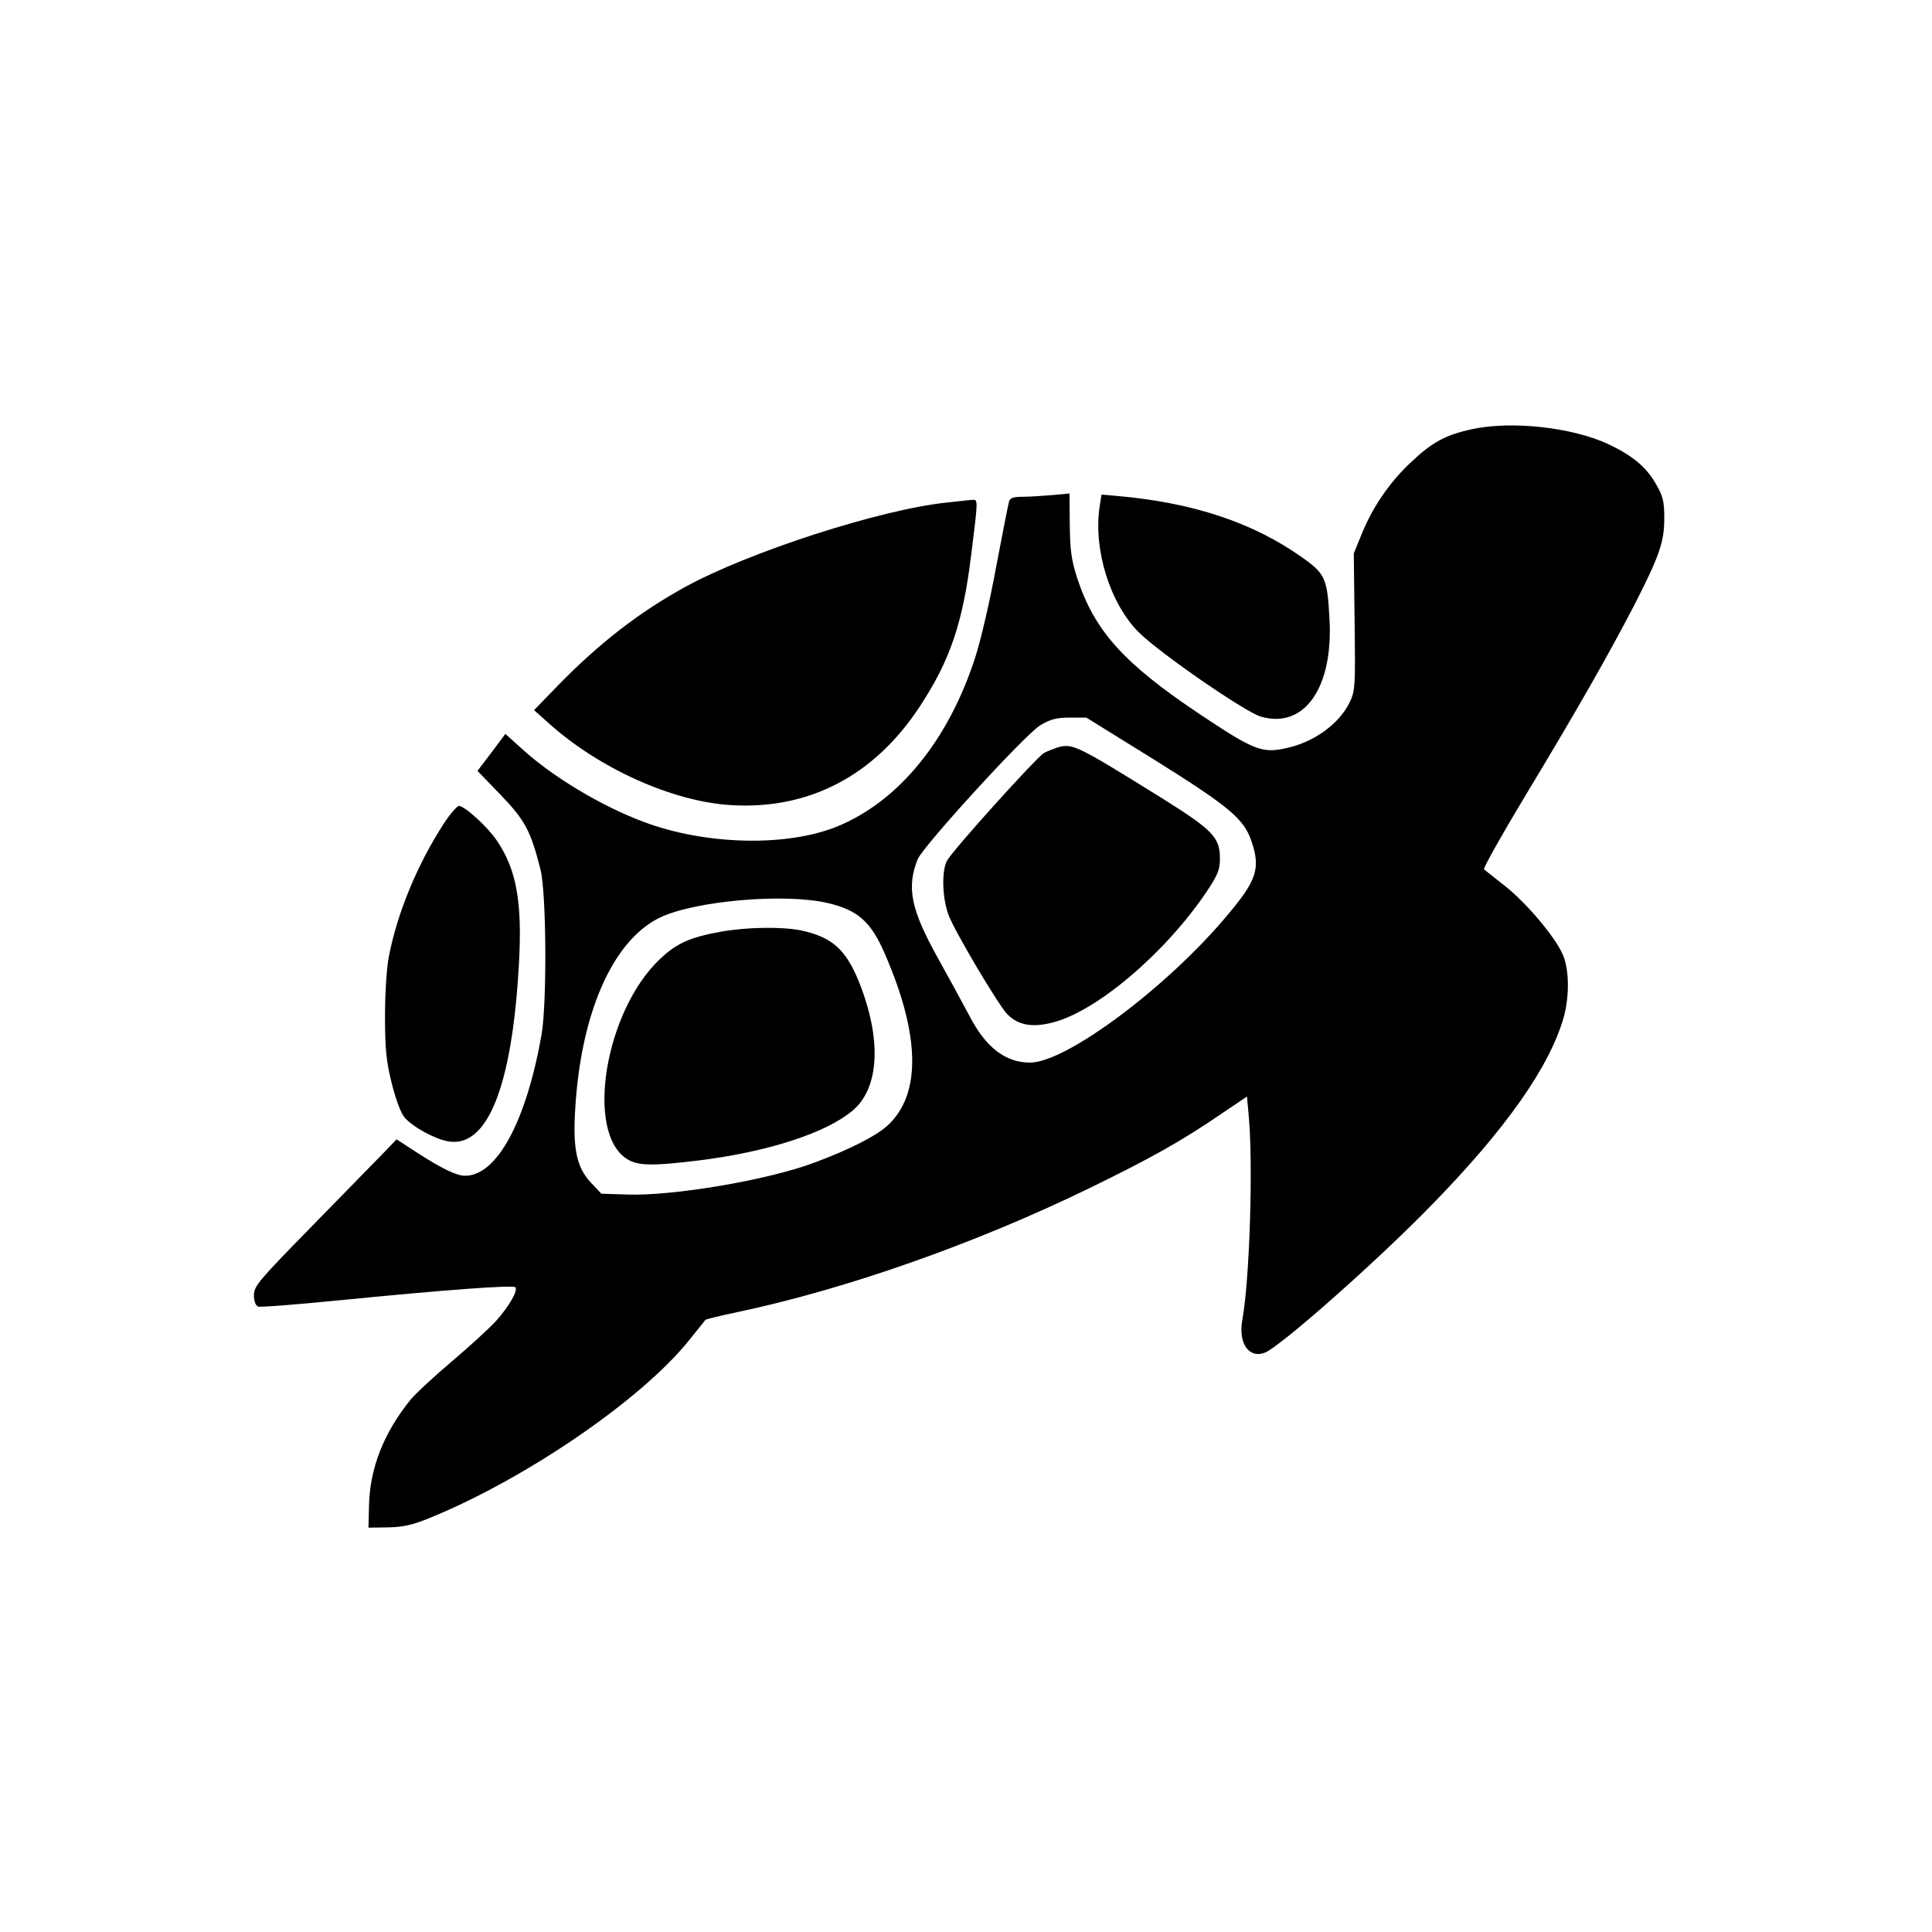
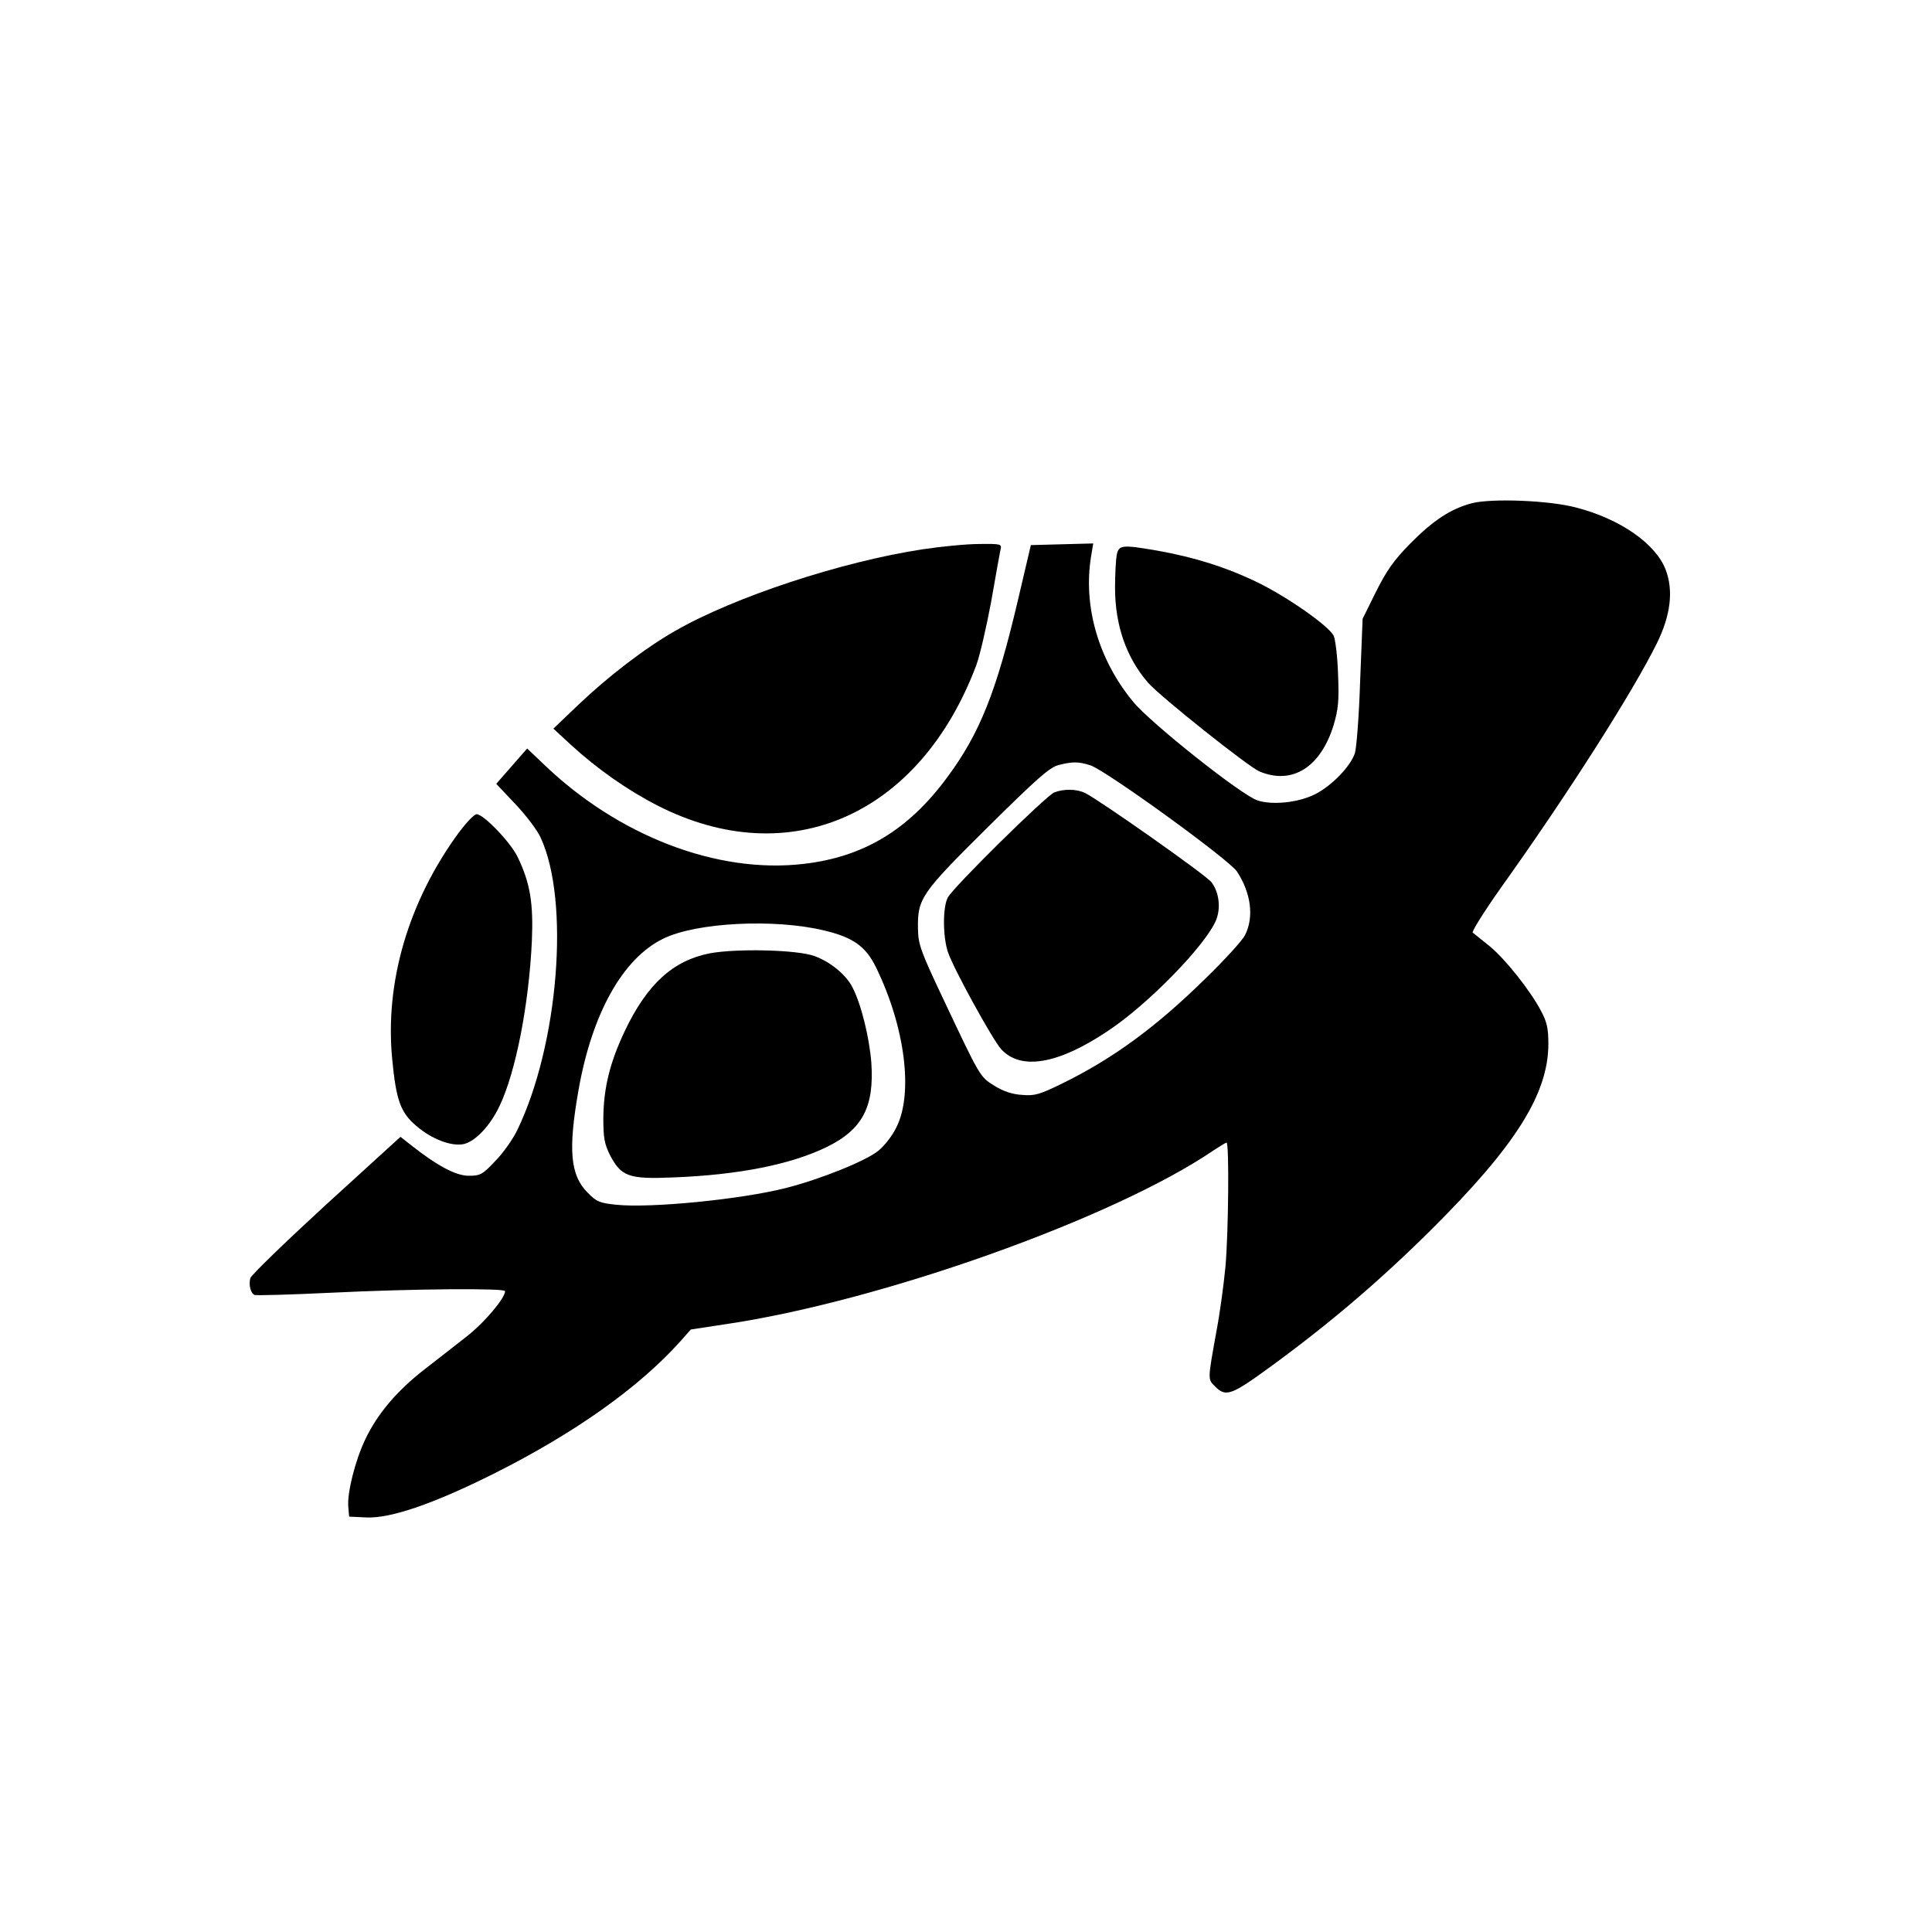
<svg xmlns="http://www.w3.org/2000/svg" version="1.0" width="700pt" height="700pt" viewBox="0 0 700 700" preserveAspectRatio="xMidYMid meet">
  <g transform="translate(0,700) scale(0.1,-0.1)" fill="#000000" stroke="none">
-     <path d="M5333 5445 c-96 -21 -144 -47 -221 -120 -79 -74 -140 -164 -180 -264 l-27 -66 3 -248 c3 -236 2 -250 -18 -292 -38 -77 -127 -143 -227 -165 -90 -21 -119 -9 -317 123 -275 184 -380 301 -443 492 -21 66 -26 100 -27 194 l-1 113 -65 -6 c-36 -3 -84 -6 -107 -6 -31 0 -43 -4 -47 -17 -3 -10 -24 -117 -47 -238 -22 -121 -56 -267 -75 -325 -97 -302 -278 -524 -502 -615 -183 -74 -478 -67 -702 18 -152 57 -327 162 -438 263 l-61 55 -50 -67 -51 -67 84 -87 c88 -92 108 -128 144 -269 22 -85 24 -486 4 -601 -56 -315 -162 -510 -277 -510 -31 0 -85 26 -179 87 l-69 45 -52 -54 c-28 -29 -145 -148 -258 -264 -190 -194 -207 -214 -207 -247 0 -21 6 -37 15 -41 8 -3 146 8 307 24 364 36 616 55 625 46 11 -10 -21 -67 -67 -119 -24 -27 -96 -93 -161 -148 -64 -54 -133 -118 -152 -141 -97 -120 -147 -248 -150 -383 l-2 -80 70 1 c54 1 88 8 149 33 348 141 769 429 941 643 33 40 60 75 61 76 2 2 53 15 116 28 393 83 862 248 1273 448 226 110 338 173 481 271 l92 62 6 -66 c17 -175 4 -598 -23 -744 -15 -84 24 -140 82 -118 57 23 409 334 607 538 267 274 423 496 475 675 22 78 21 176 -3 230 -28 64 -131 186 -208 247 -38 30 -73 58 -77 61 -4 4 63 123 149 266 186 308 301 510 394 689 93 182 110 231 110 318 0 61 -5 80 -30 123 -35 62 -85 103 -173 145 -132 61 -350 85 -494 54z m-1147 -1200 c267 -167 321 -212 348 -292 34 -99 20 -142 -87 -269 -218 -261 -584 -534 -715 -534 -89 0 -161 55 -221 172 -24 45 -75 139 -113 207 -98 176 -114 256 -73 358 21 49 390 453 444 485 36 22 59 28 107 28 l60 0 250 -155z m-1186 -517 c109 -26 156 -68 206 -184 128 -294 132 -507 12 -620 -40 -38 -139 -89 -269 -137 -168 -63 -512 -121 -677 -115 l-93 3 -39 41 c-50 54 -65 121 -56 264 20 346 134 608 302 693 124 63 457 92 614 55z" />
-     <path d="M3829 4291 c-14 -5 -35 -13 -46 -19 -26 -14 -333 -354 -352 -391 -20 -37 -17 -136 6 -197 24 -62 176 -318 211 -357 39 -41 90 -51 165 -32 160 40 408 251 558 473 42 63 49 81 49 121 0 77 -25 103 -210 219 -314 195 -324 200 -381 183z" />
-     <path d="M2610 3624 c-110 -20 -159 -42 -218 -98 -201 -189 -273 -632 -119 -726 39 -24 90 -25 255 -5 253 31 465 100 561 181 98 82 106 260 23 467 -48 118 -98 162 -210 186 -69 14 -198 12 -292 -5z" />
-     <path d="M3984 5163 c-23 -156 39 -353 144 -456 79 -77 381 -285 439 -303 158 -47 264 103 250 353 -8 148 -15 164 -100 224 -178 126 -395 198 -669 222 l-57 5 -7 -45z" />
-     <path d="M3429 5179 c-240 -25 -719 -180 -949 -307 -165 -91 -308 -202 -455 -352 l-90 -93 55 -49 c182 -163 447 -282 657 -295 284 -18 523 107 688 361 108 165 154 301 184 547 25 201 25 199 4 198 -10 -1 -52 -5 -94 -10z" />
-     <path d="M1606 4013 c-95 -148 -166 -319 -197 -478 -8 -40 -14 -132 -14 -215 0 -120 4 -162 24 -244 15 -59 33 -109 47 -125 28 -33 107 -77 156 -86 143 -27 233 195 258 639 13 226 -8 346 -81 452 -33 49 -116 124 -136 124 -7 0 -33 -30 -57 -67z" />
+     <path d="M5334 5177 c-77 -20 -141 -62 -225 -147 -60 -61 -86 -99 -124 -175 l-48 -97 -9 -227 c-4 -124 -13 -241 -19 -260 -16 -48 -84 -118 -143 -148 -60 -31 -156 -41 -210 -23 -58 19 -387 280 -450 357 -126 152 -182 346 -153 526 l8 48 -113 -3 -113 -3 -47 -200 c-78 -332 -138 -483 -258 -644 -140 -189 -302 -286 -518 -311 -314 -37 -674 102 -944 363 l-58 55 -56 -64 -56 -64 69 -73 c38 -40 79 -94 91 -120 108 -229 66 -752 -84 -1062 -16 -33 -52 -84 -80 -112 -46 -49 -54 -53 -96 -53 -46 0 -114 36 -210 112 l-37 29 -270 -246 c-148 -136 -271 -255 -274 -266 -7 -25 2 -57 16 -61 7 -2 129 1 272 8 307 15 635 17 635 6 0 -25 -73 -112 -135 -161 -39 -31 -109 -85 -155 -121 -102 -79 -172 -162 -216 -254 -37 -77 -67 -196 -62 -247 l3 -34 62 -3 c88 -4 243 49 463 159 293 147 525 312 674 478 l39 44 125 19 c563 83 1408 384 1769 630 23 15 44 28 47 28 10 0 7 -328 -4 -450 -6 -63 -20 -167 -32 -230 -33 -184 -33 -176 -4 -205 38 -37 58 -30 199 73 214 156 399 314 583 497 305 303 424 492 424 673 0 55 -5 79 -26 118 -39 75 -130 189 -187 236 -29 23 -56 45 -61 49 -4 4 41 76 101 161 243 340 478 709 566 887 50 101 61 191 32 267 -36 94 -165 184 -324 225 -97 26 -304 34 -377 16z m-1383 -950 c57 -19 503 -342 531 -385 51 -78 62 -165 29 -230 -10 -20 -75 -91 -143 -157 -179 -176 -336 -291 -520 -381 -82 -40 -99 -45 -145 -41 -35 2 -68 13 -100 33 -53 33 -51 30 -187 318 -81 171 -89 195 -90 250 -2 111 11 129 252 368 180 178 224 217 257 226 52 13 72 13 116 -1z m-966 -598 c106 -25 152 -58 189 -134 106 -217 136 -459 73 -581 -14 -29 -43 -66 -64 -83 -45 -37 -211 -104 -338 -136 -163 -41 -489 -73 -612 -60 -60 6 -72 11 -104 44 -63 63 -71 155 -33 371 49 279 161 478 307 549 120 59 403 73 582 30z" />
+     <path d="M3820 4129 c-30 -12 -366 -343 -386 -381 -19 -36 -18 -144 1 -199 22 -63 163 -319 193 -351 71 -77 206 -54 385 66 146 96 355 311 393 402 18 44 11 102 -17 138 -20 26 -411 301 -458 323 -31 15 -77 15 -111 2z" />
+     <path d="M2572 3546 c-133 -26 -227 -111 -308 -281 -54 -114 -77 -206 -78 -316 0 -73 4 -93 24 -134 41 -78 68 -88 230 -81 236 9 427 47 557 111 128 63 171 145 160 305 -7 89 -36 210 -68 272 -23 46 -80 93 -138 114 -62 23 -281 28 -379 10z" />
+     <path d="M3344 5010 c-296 -45 -684 -173 -898 -296 -109 -62 -244 -166 -352 -269 l-89 -85 65 -60 c94 -86 205 -164 313 -219 477 -243 949 -35 1154 508 13 35 37 139 54 230 16 91 31 176 34 189 5 21 3 22 -77 21 -46 0 -137 -9 -204 -19z" />
+     <path d="M4046 4989 c-3 -17 -6 -70 -6 -118 0 -137 41 -254 120 -345 45 -51 363 -304 403 -321 119 -50 222 15 269 168 17 58 20 87 16 185 -2 64 -10 127 -16 139 -20 37 -169 141 -276 193 -111 54 -228 91 -363 115 -129 22 -139 21 -147 -16z" />
+     <path d="M1662 3983 c-182 -249 -268 -541 -241 -820 14 -148 30 -194 87 -242 55 -48 128 -76 173 -66 42 10 96 67 130 140 58 123 105 364 116 594 6 139 -6 212 -52 307 -26 53 -123 154 -148 154 -9 0 -37 -30 -65 -67z" />
  </g>
</svg>
